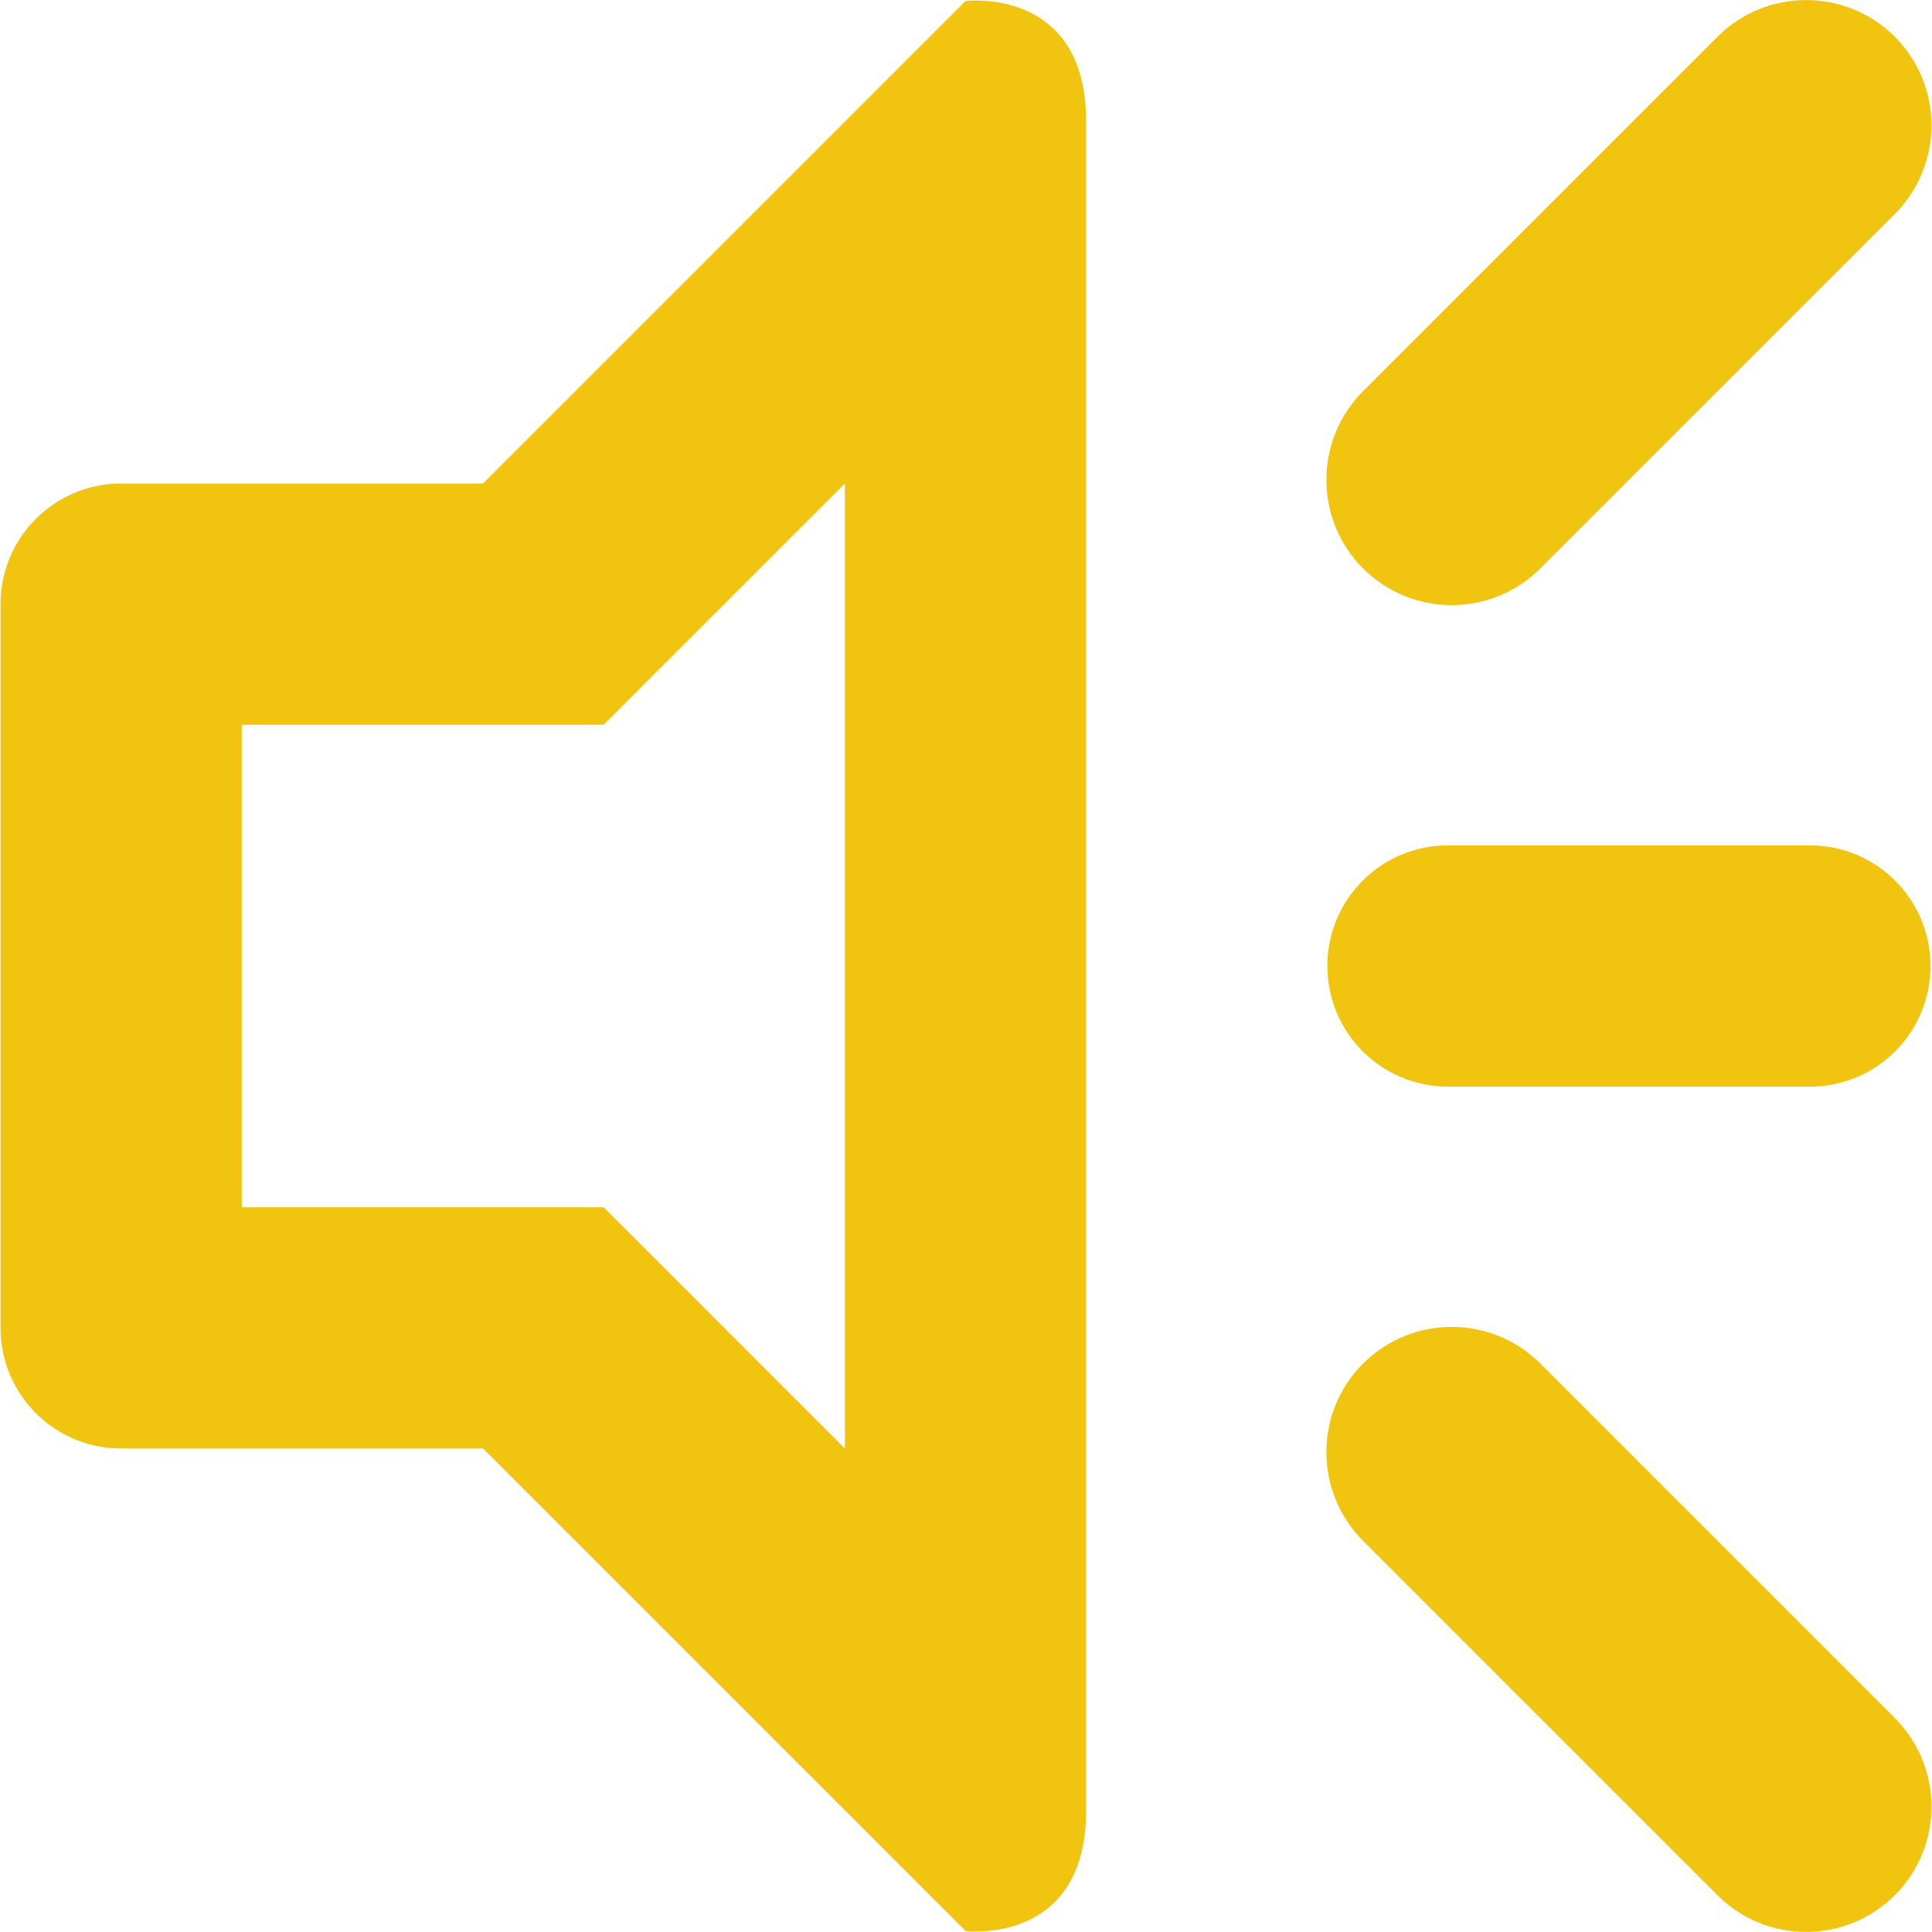
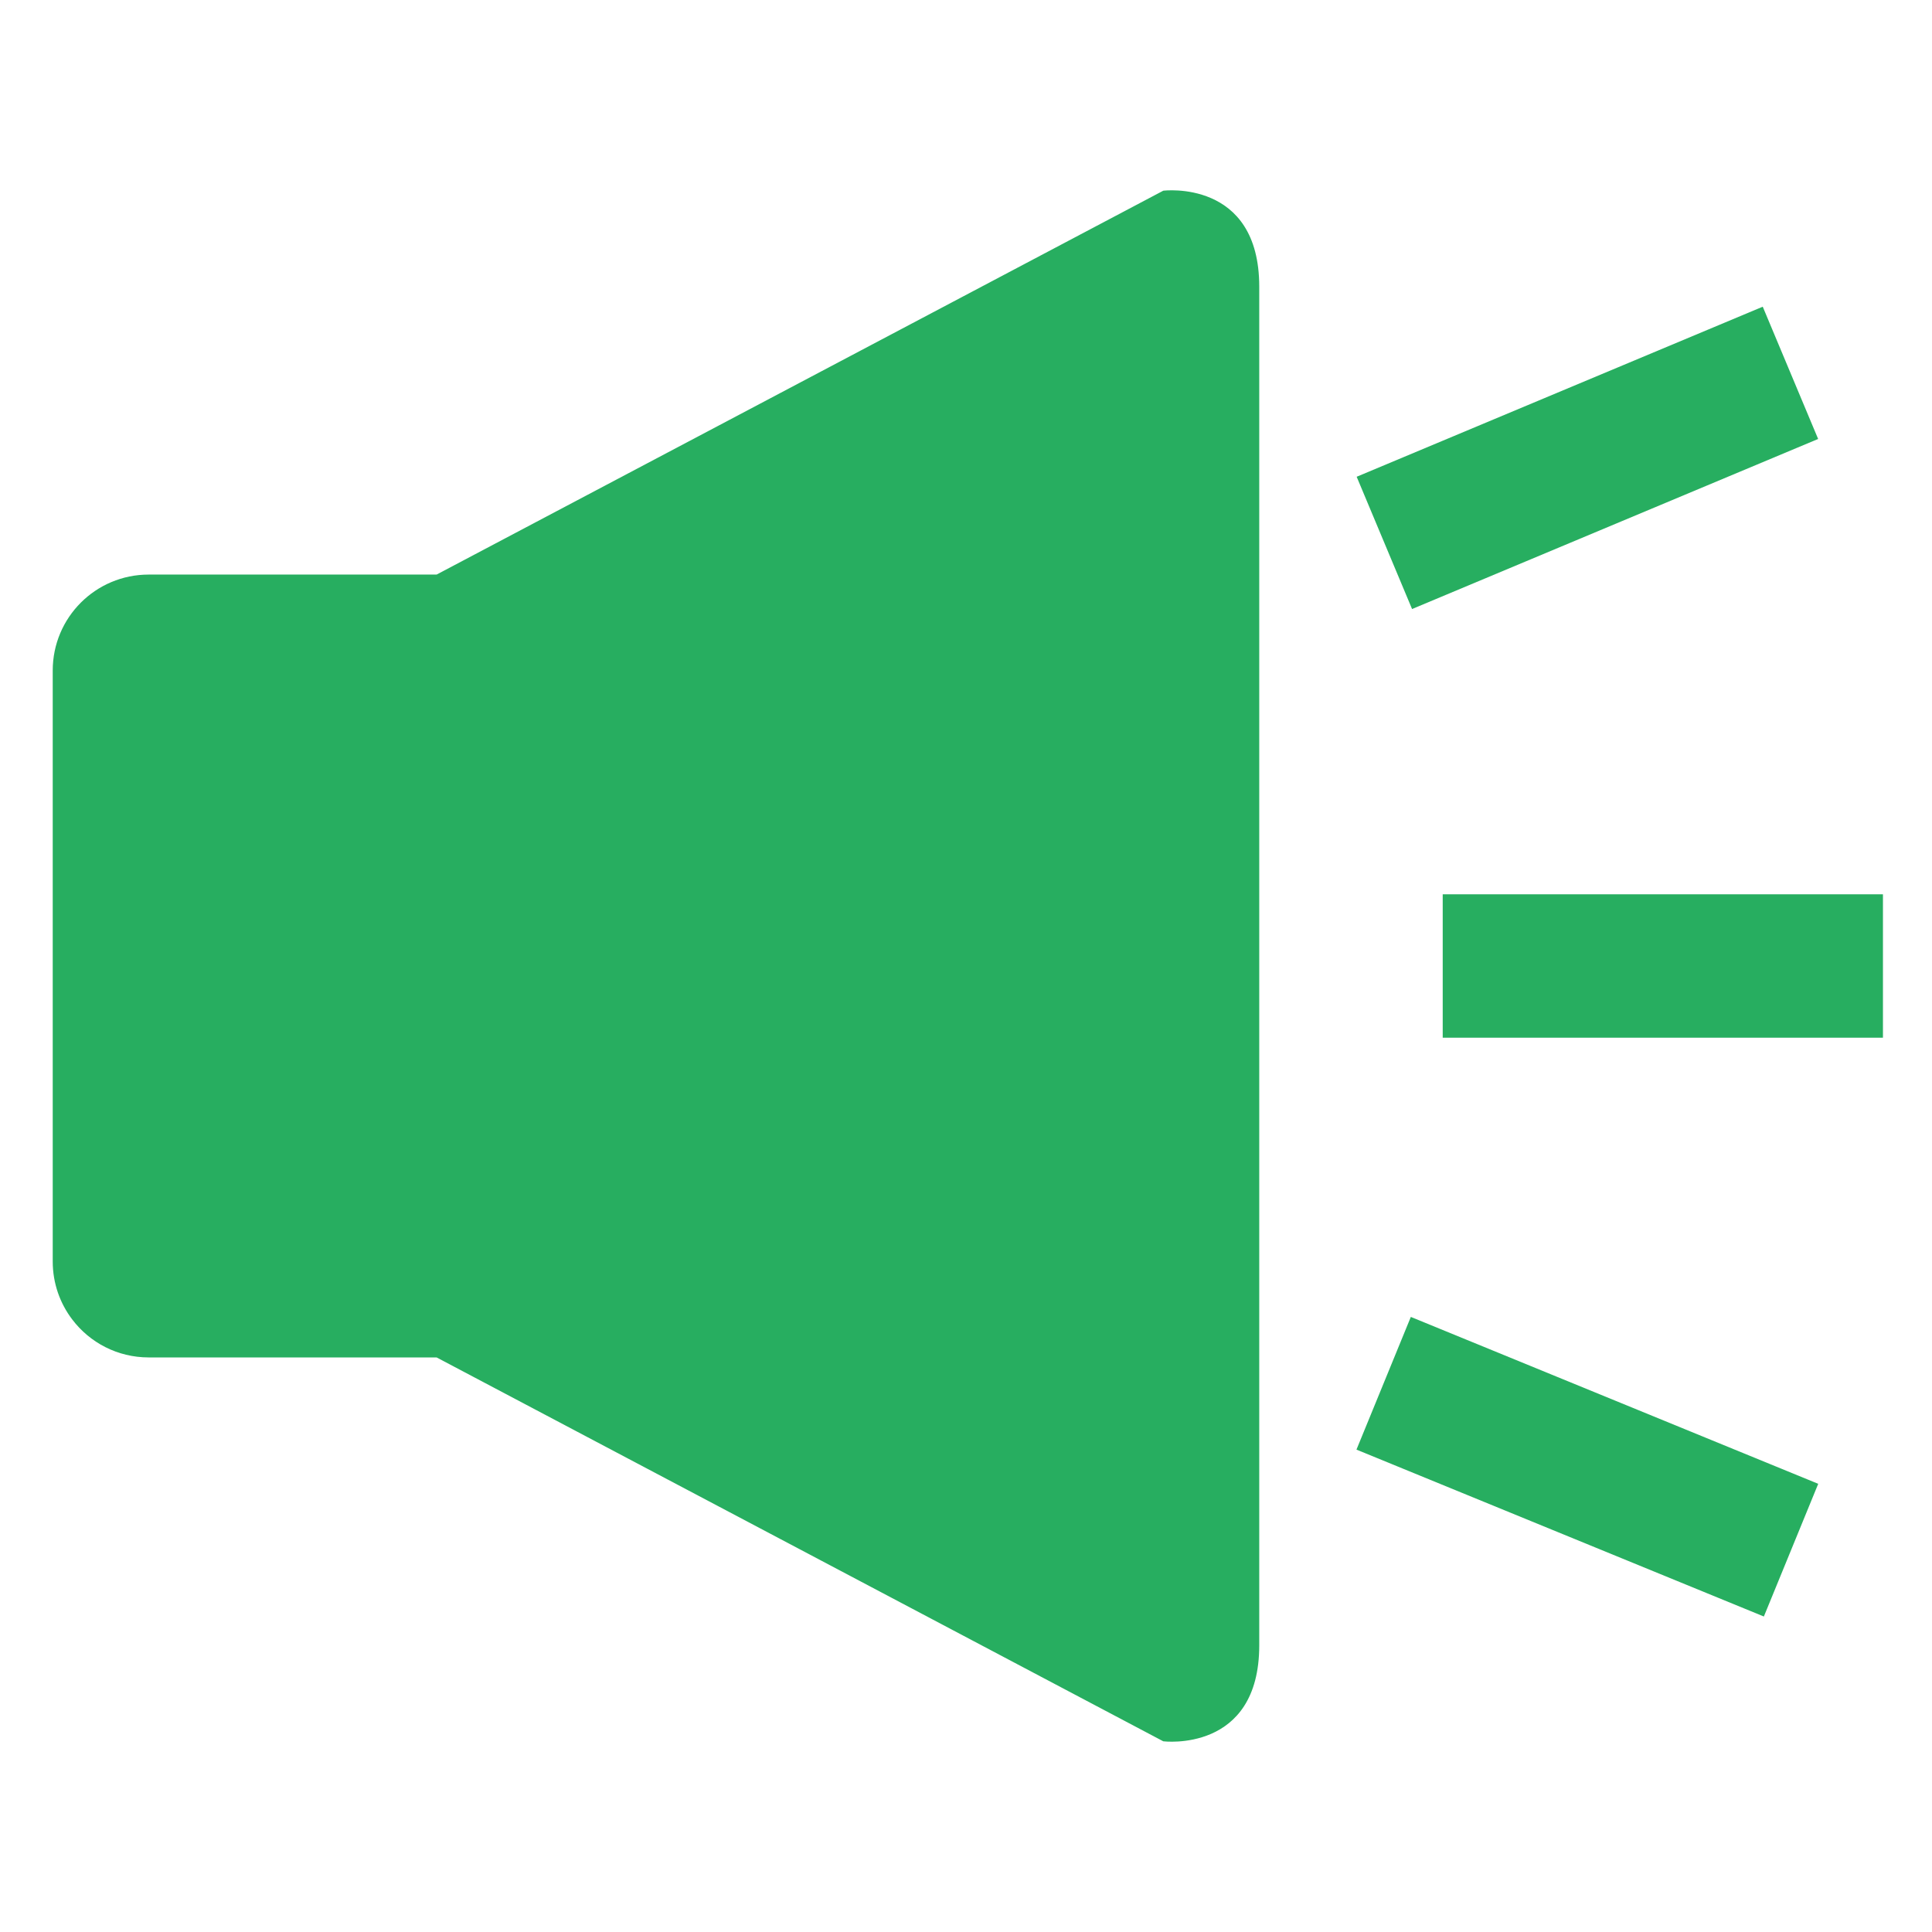
- <svg xmlns="http://www.w3.org/2000/svg" width="512" height="512" viewBox="0 0 512 512">
-   <path fill="#f1c40f" d="m408.207,150.644c-12.984,12.954-33.993,12.954-46.979,0-12.955-12.955-12.955-33.995 0-46.981l93.931-93.931c12.986-12.955 33.995-12.955 46.981,0 12.954,12.955 12.954,33.995 0,46.98l-93.933,93.932zm-152.336,361.083-127.863-127.864h-95.898c-17.669,0-31.966-14.299-31.966-31.967v-191.794c0-17.668 14.297-31.966 31.966-31.966h95.897l127.864-127.864c0,0 31.966-3.996 31.966,31.966 0,191.233 0,478.926 0,447.522 0,35.962-31.966,31.967-31.966,31.967zm-31.966-383.591-63.932,63.932h-95.897v127.864h95.896l63.932,63.933v-255.729zm159.829,159.829c-17.669,0-31.966-14.297-31.966-31.966 0-17.668 14.297-31.966 31.966-31.966h95.897c17.669,0 31.966,14.298 31.966,31.966 0,17.669-14.297,31.966-31.966,31.966h-95.897zm24.473,73.39 93.933,93.931c12.954,12.986 12.954,34.026 0,46.98-12.986,12.955-33.995,12.955-46.981,0l-93.931-93.931c-12.955-12.986-12.955-34.025 0-46.98 12.986-12.955 33.995-12.955 46.979,0z" />
+ <svg xmlns="http://www.w3.org/2000/svg" version="1.1" id="Layer_1" x="0px" y="0px" width="512px" height="512px" viewBox="0 0 512 512" enable-background="new 0 0 512 512" xml:space="preserve">
+   <path fill="#27AE60" d="M13.973,302.132v32.165c0,5.793,1.931,11.13,5.189,15.4c4.632,6.099,11.975,10.035,20.237,10.035h76.306  l192.574,101.731c0,0,25.435,3.175,25.435-25.435V141.879V88.031V75.972c0-28.61-25.435-25.435-25.435-25.435L115.704,152.268  H39.398c-14.054,0-25.426,11.372-25.426,25.435v70.587v53.841H13.973z" />
+   <rect x="382.333" y="237" fill="#27AE60" width="116.667" height="38" />
+   <rect x="362.333" y="102.333" transform="matrix(0.9224 -0.3863 0.3863 0.9224 -14.2158 171.9239)" fill="#27AE60" width="116.667" height="38" />
+   <rect x="362.333" y="369.667" transform="matrix(0.9254 0.3791 -0.3791 0.9254 178.7211 -130.4523)" fill="#27AE60" width="116.667" height="38" />
</svg>
